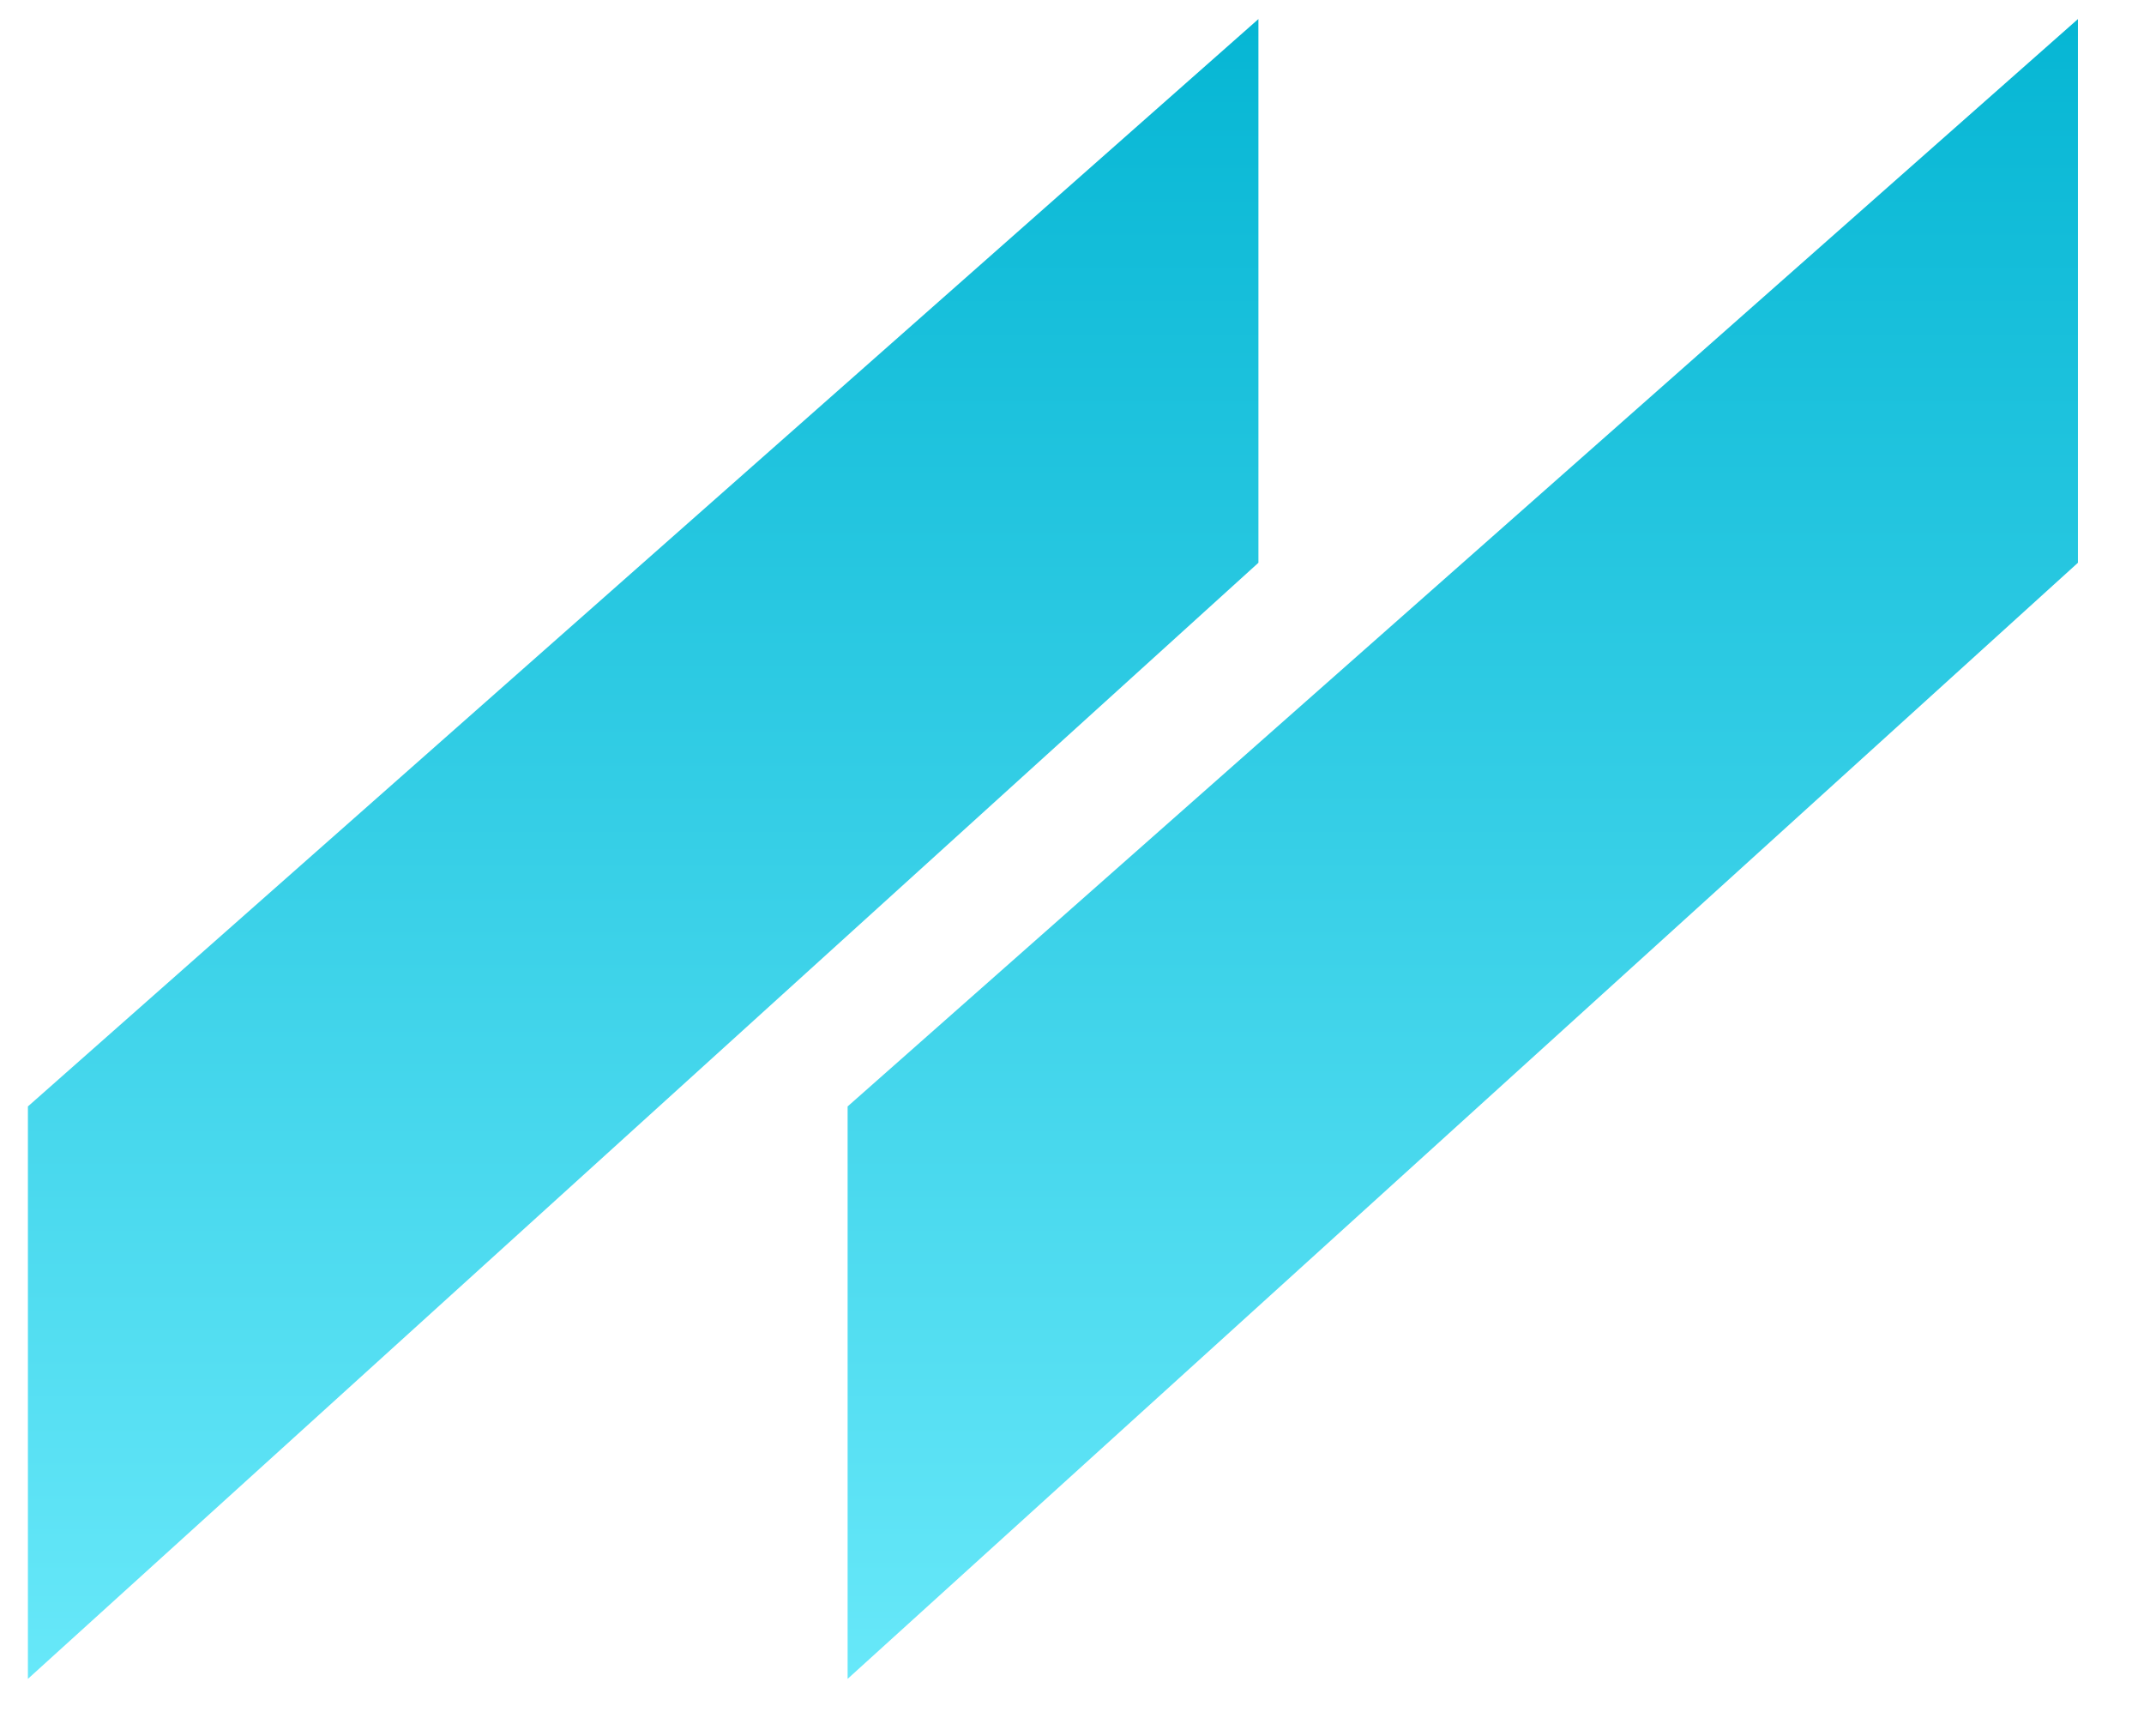
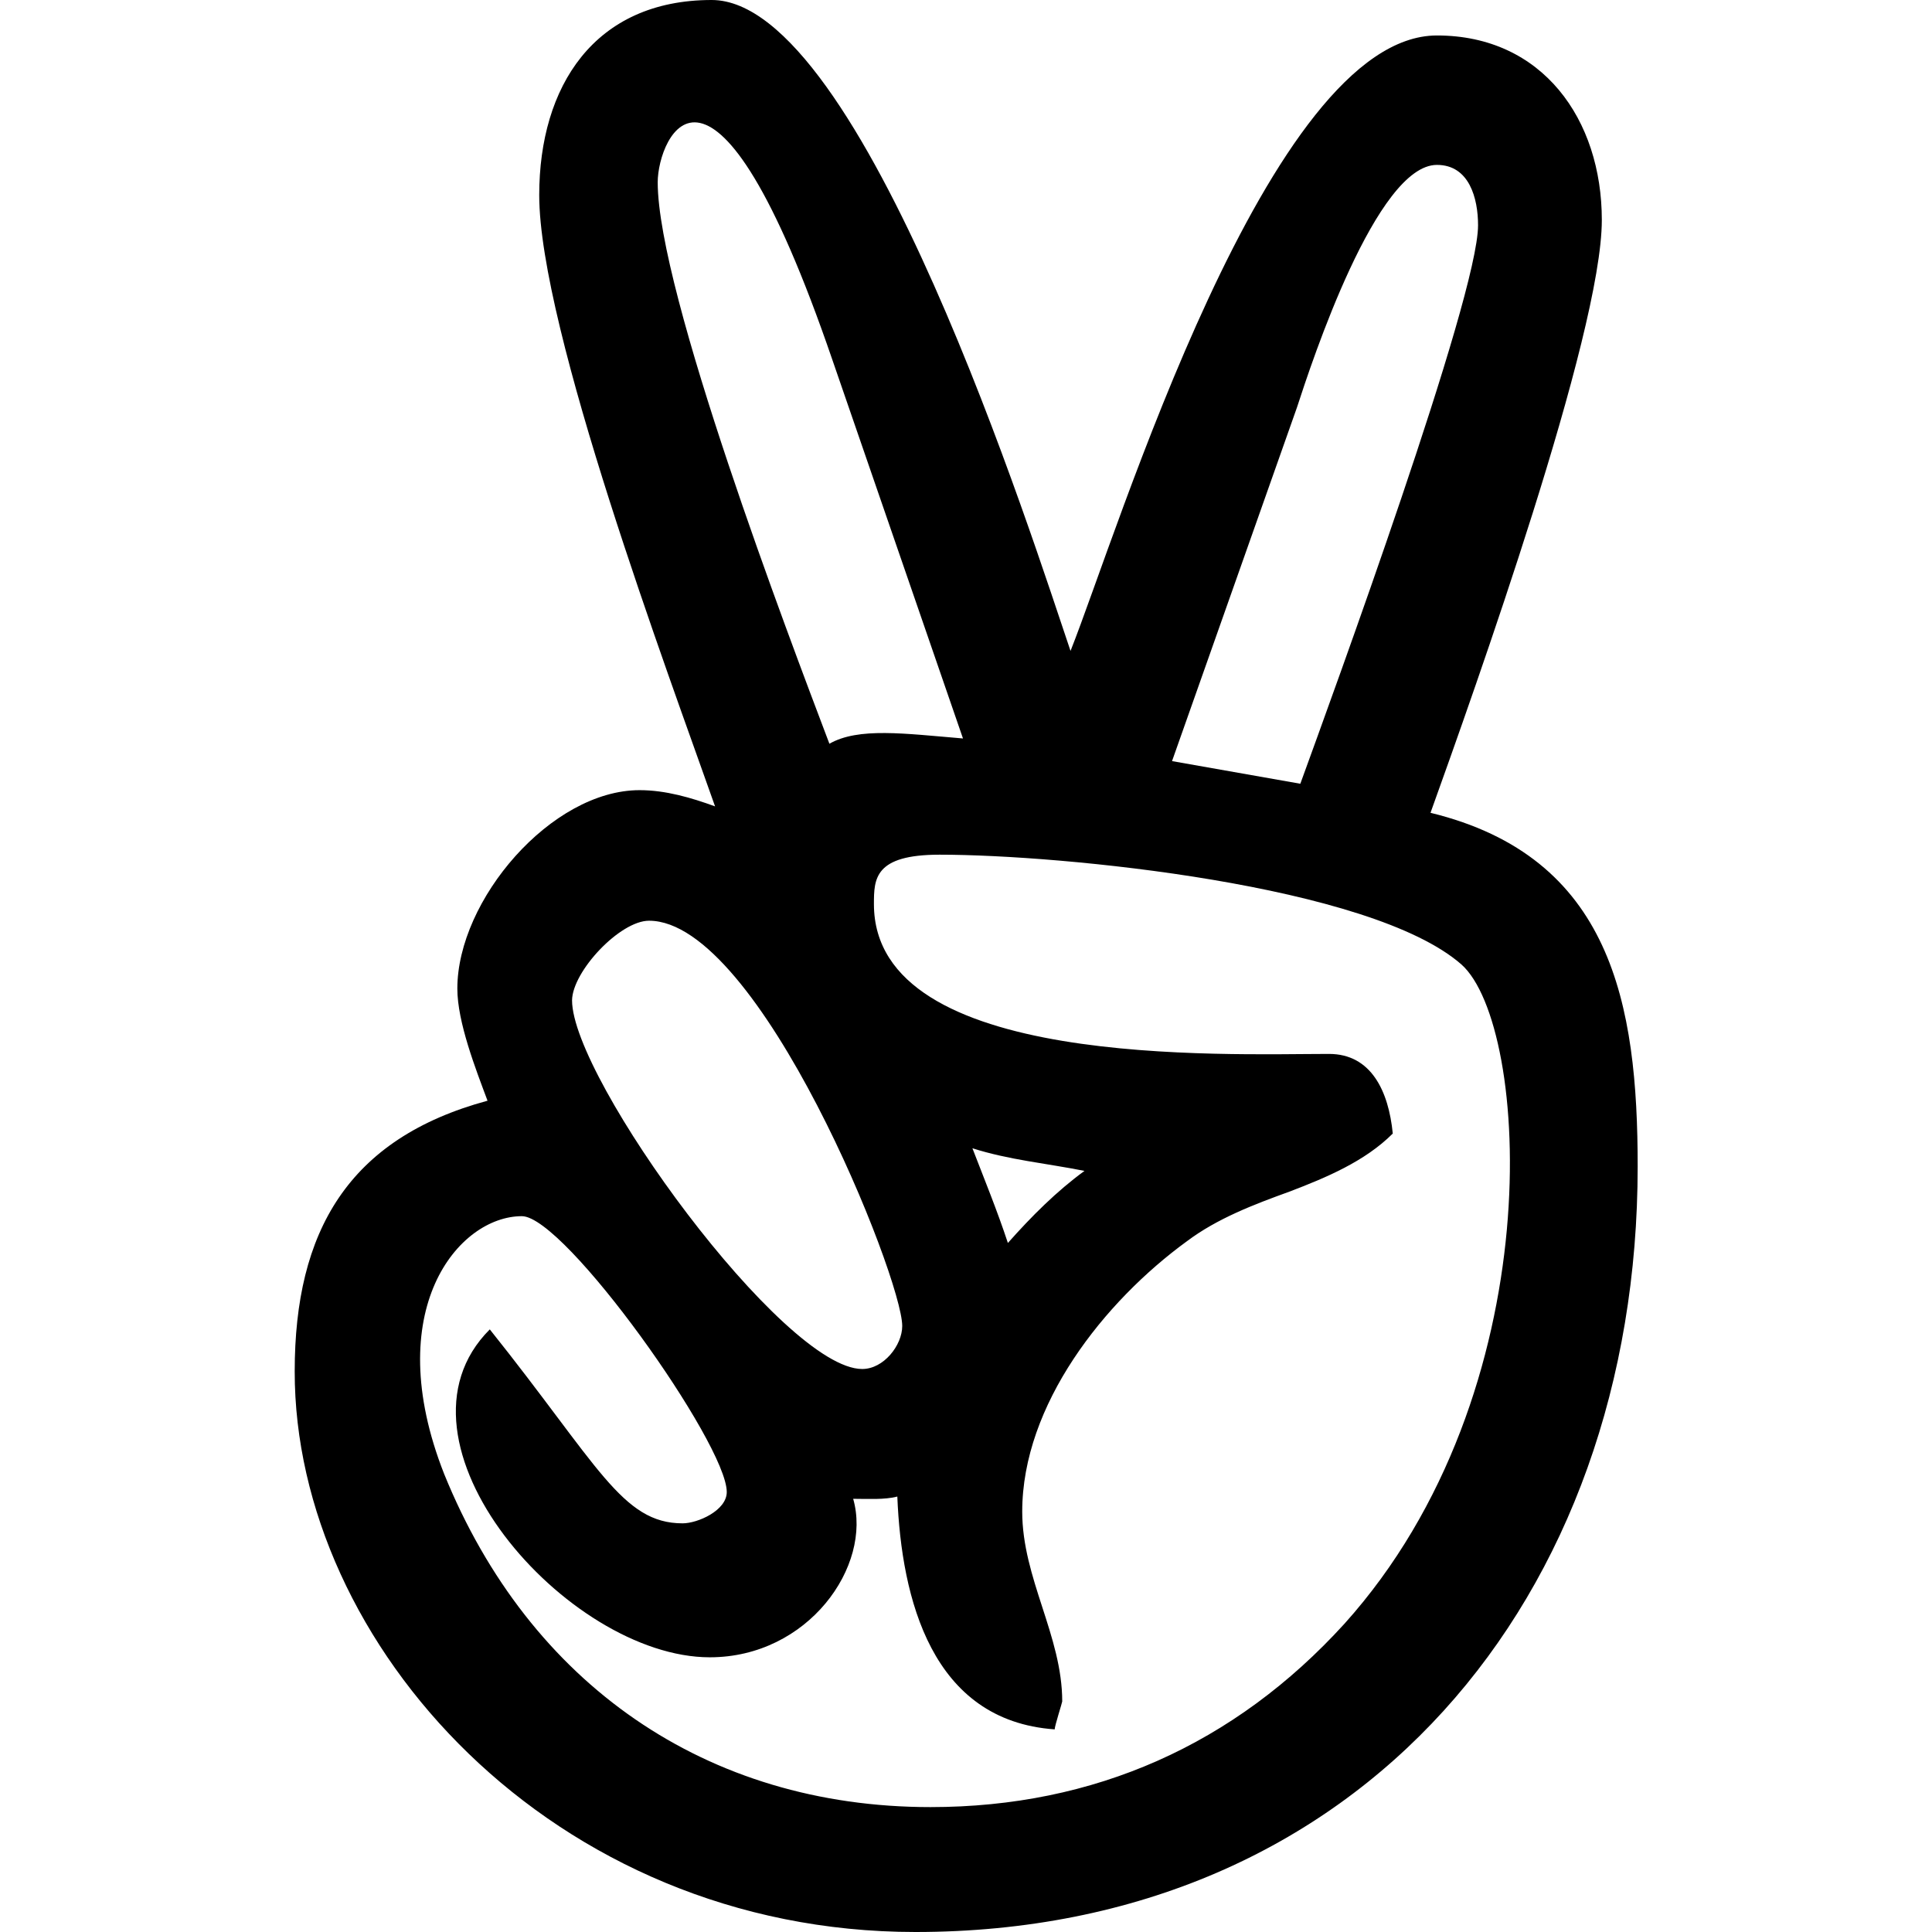
- <svg xmlns="http://www.w3.org/2000/svg" xmlns:xlink="http://www.w3.org/1999/xlink" version="1.1" preserveAspectRatio="xMidYMid meet" viewBox="344.564 330.278 111.737 91.218" width="53.87" height="43.61">
-   <defs>
-     <path d="M453.3 331.28L453.3 359.85L388.64 418.5L388.64 388.42L453.3 331.28Z" id="aFZf6T5ED" />
-     <linearGradient id="gradientb2ThqnP5Op" gradientUnits="userSpaceOnUse" x1="420.97" y1="331.28" x2="420.97" y2="418.5">
-       <stop style="stop-color: #06b6d4;stop-opacity: 1" offset="0%" />
-       <stop style="stop-color: #67e8f9;stop-opacity: 1" offset="100%" />
-     </linearGradient>
-     <path d="M410.23 331.28L410.23 359.85L345.56 418.5L345.56 388.42L410.23 331.28Z" id="a9fehgwfM" />
-     <linearGradient id="gradientk1wNV9Ostb" gradientUnits="userSpaceOnUse" x1="377.89" y1="331.28" x2="377.89" y2="418.5">
-       <stop style="stop-color: #06b6d4;stop-opacity: 1" offset="0%" />
-       <stop style="stop-color: #67e8f9;stop-opacity: 1" offset="100%" />
-     </linearGradient>
-   </defs>
-   <g>
-     <g>
-       <use xlink:href="#aFZf6T5ED" opacity="1" fill="url(#gradientb2ThqnP5Op)" />
-     </g>
-     <g>
-       <use xlink:href="#a9fehgwfM" opacity="1" fill="url(#gradientk1wNV9Ostb)" />
-     </g>
-   </g>
+ <svg viewBox="0 0 448 512" fill="currentColor" height="2em" width="2em">
+   <path d="M347.1 215.4c11.7-32.6 45.4-126.9 45.4-157.1 0-26.6-15.7-48.9-43.7-48.9-44.6 0-84.6 131.7-97.1 163.1C242 144 196.6 0 156.6 0c-31.1 0-45.7 22.9-45.7 51.7 0 35.3 34.2 126.8 46.6 162-6.3-2.3-13.1-4.3-20-4.3-23.4 0-48.3 29.1-48.3 52.6 0 8.9 4.9 21.4 8 29.7-36.9 10-51.1 34.6-51.1 71.7C46 435.6 114.4 512 210.6 512c118 0 191.4-88.6 191.4-202.9 0-43.1-6.9-82-54.9-93.7zM311.7 108c4-12.3 21.1-64.3 37.1-64.3 8.6 0 10.9 8.9 10.9 16 0 19.1-38.6 124.6-47.1 148l-34-6 33.1-93.7zM142.3 48.3c0-11.9 14.5-45.7 46.3 47.1l34.6 100.3c-15.6-1.3-27.7-3-35.4 1.4-10.9-28.8-45.5-119.7-45.5-148.8zM140 244c29.3 0 67.1 94.6 67.1 107.4 0 5.1-4.9 11.4-10.6 11.4-20.9 0-76.9-76.9-76.9-97.7.1-7.7 12.7-21.1 20.4-21.1zm184.3 186.3c-29.1 32-66.3 48.6-109.7 48.6-59.4 0-106.3-32.6-128.9-88.3-17.1-43.4 3.8-68.3 20.6-68.3 11.4 0 54.3 60.3 54.3 73.1 0 4.9-7.7 8.3-11.7 8.3-16.1 0-22.4-15.5-51.1-51.4-29.7 29.7 20.5 86.9 58.3 86.9 26.1 0 43.1-24.2 38-42 3.7 0 8.3.3 11.7-.6 1.1 27.1 9.1 59.4 41.7 61.7 0-.9 2-7.1 2-7.4 0-17.4-10.6-32.6-10.6-50.3 0-28.3 21.7-55.7 43.7-71.7 8-6 17.7-9.7 27.1-13.1 9.7-3.7 20-8 27.4-15.4-1.1-11.2-5.7-21.1-16.9-21.1-27.7 0-120.6 4-120.6-39.7 0-6.7.1-13.1 17.4-13.1 32.3 0 114.3 8 138.3 29.1 18.1 16.1 24.3 113.2-31 174.7zm-98.6-126c9.7 3.1 19.7 4 29.7 6-7.4 5.4-14 12-20.3 19.1-2.8-8.5-6.2-16.8-9.4-25.1z" />
</svg>
